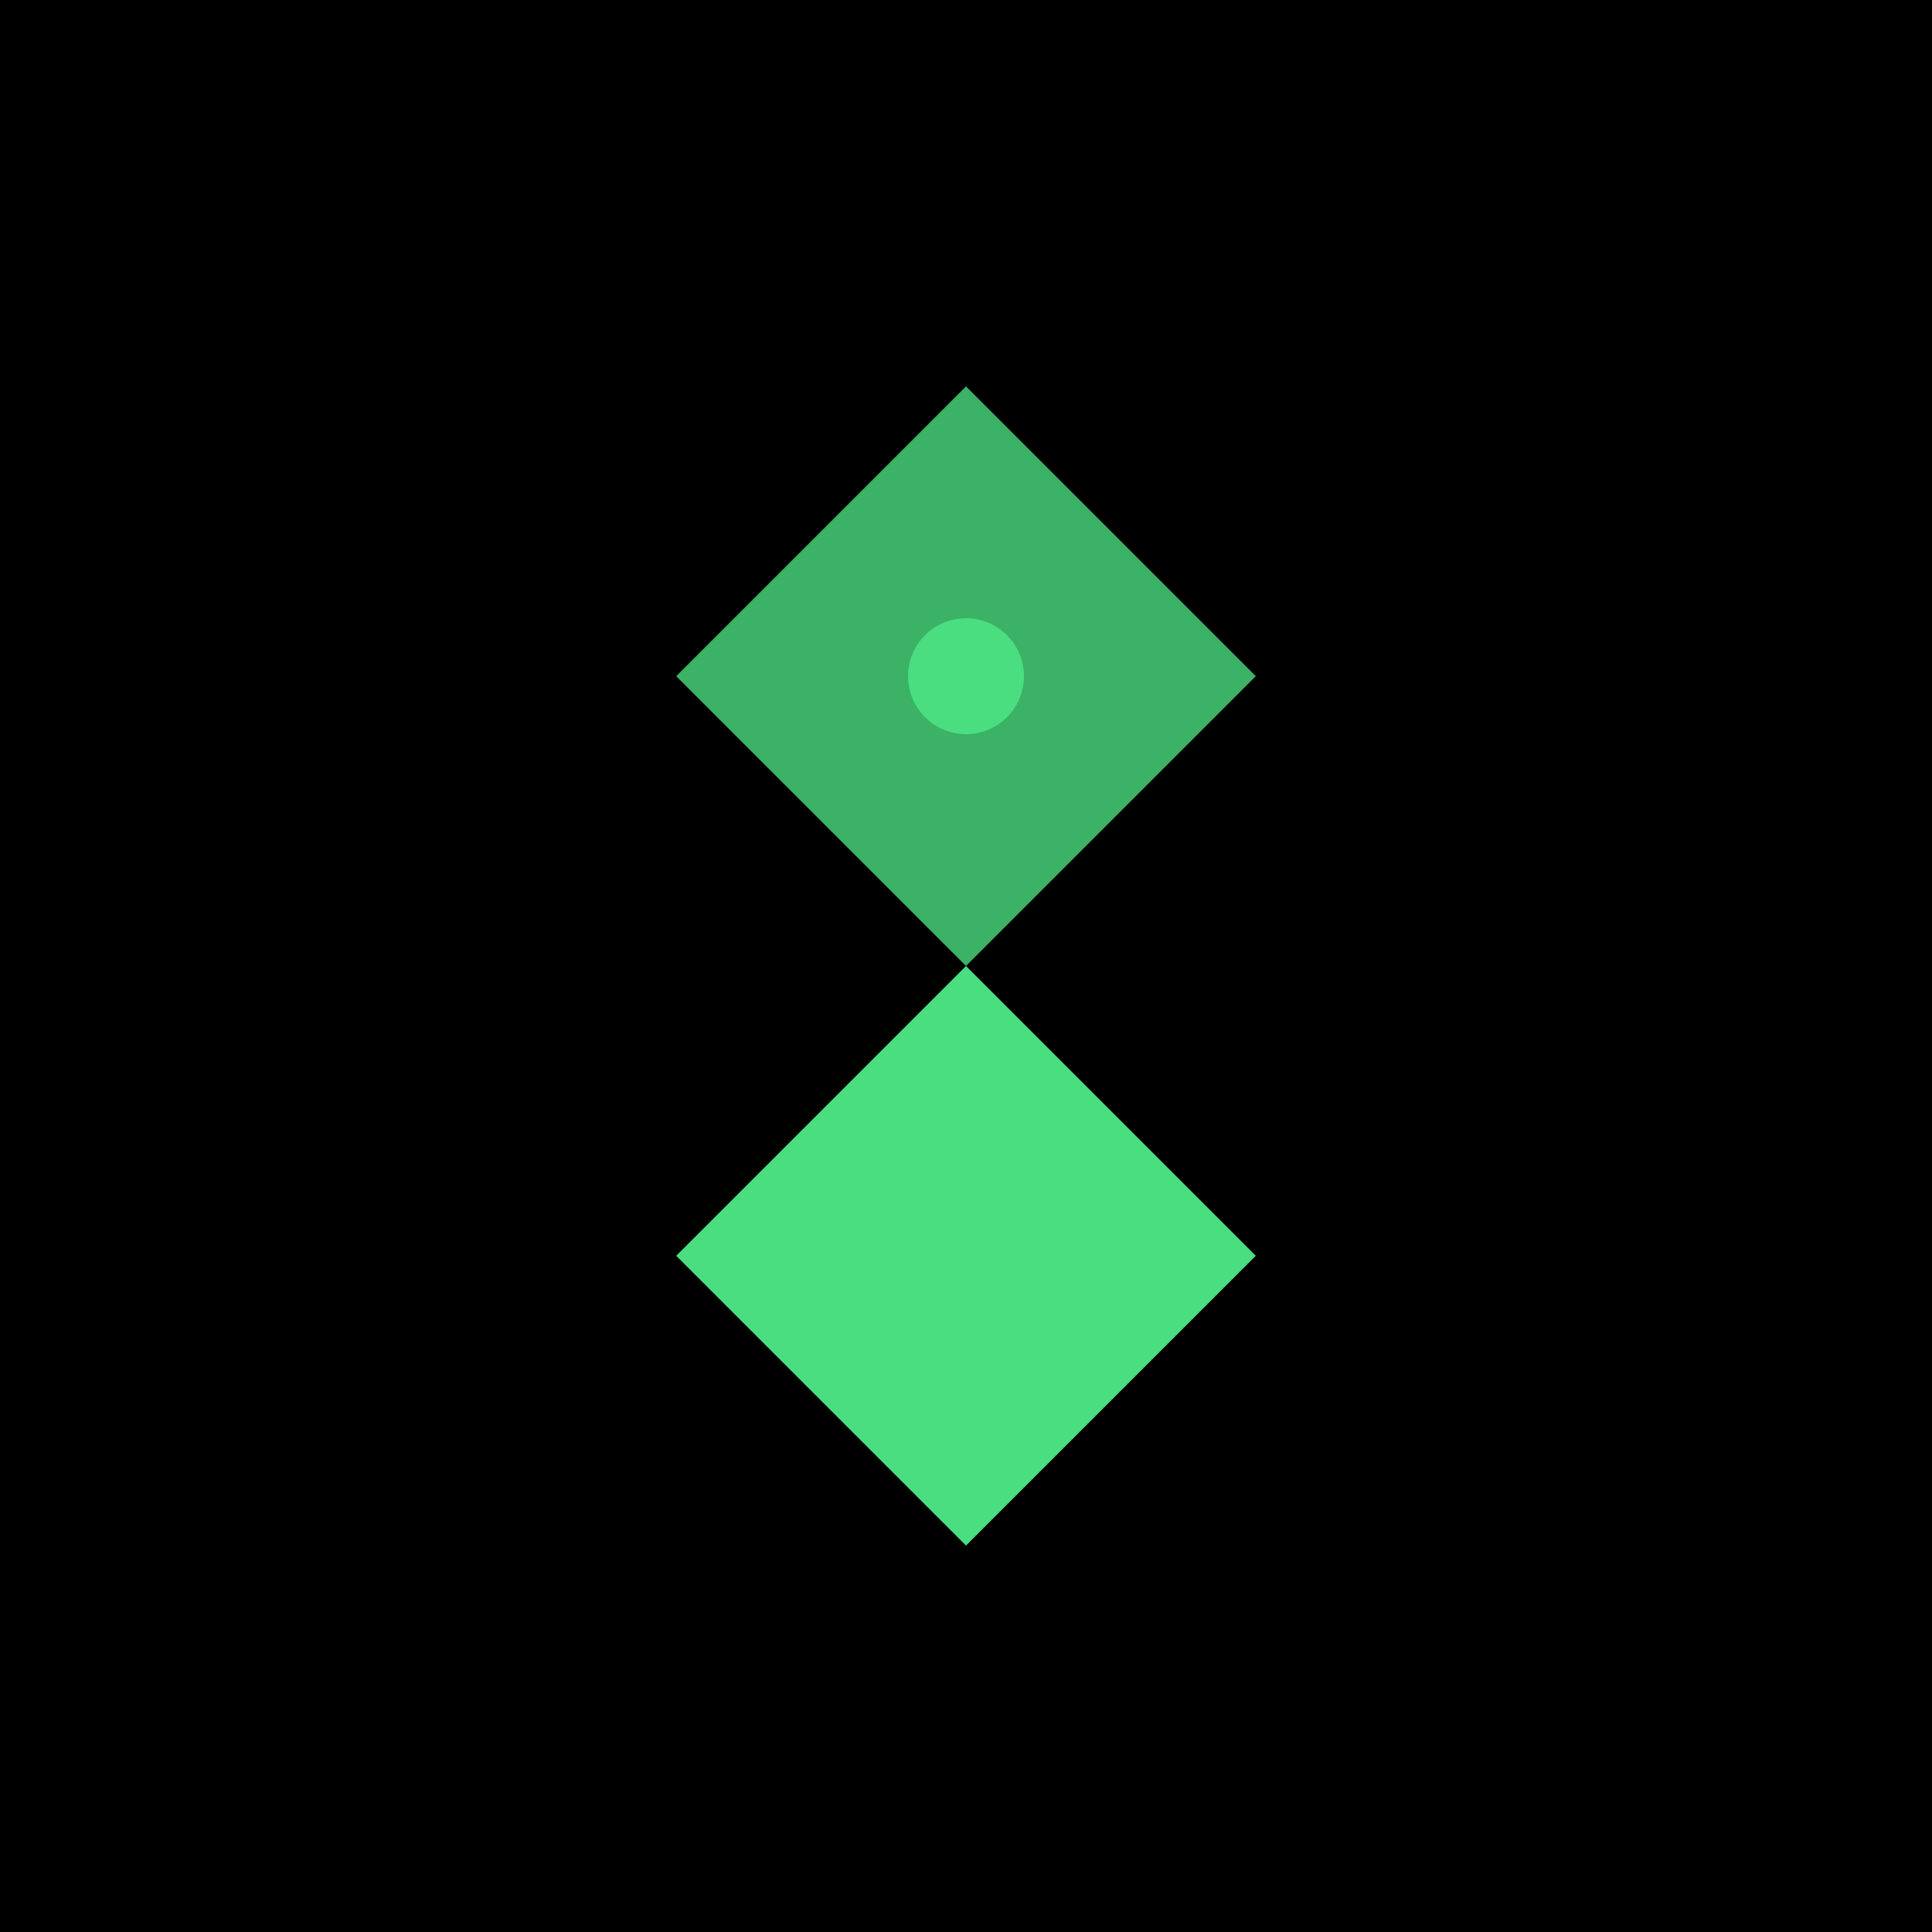
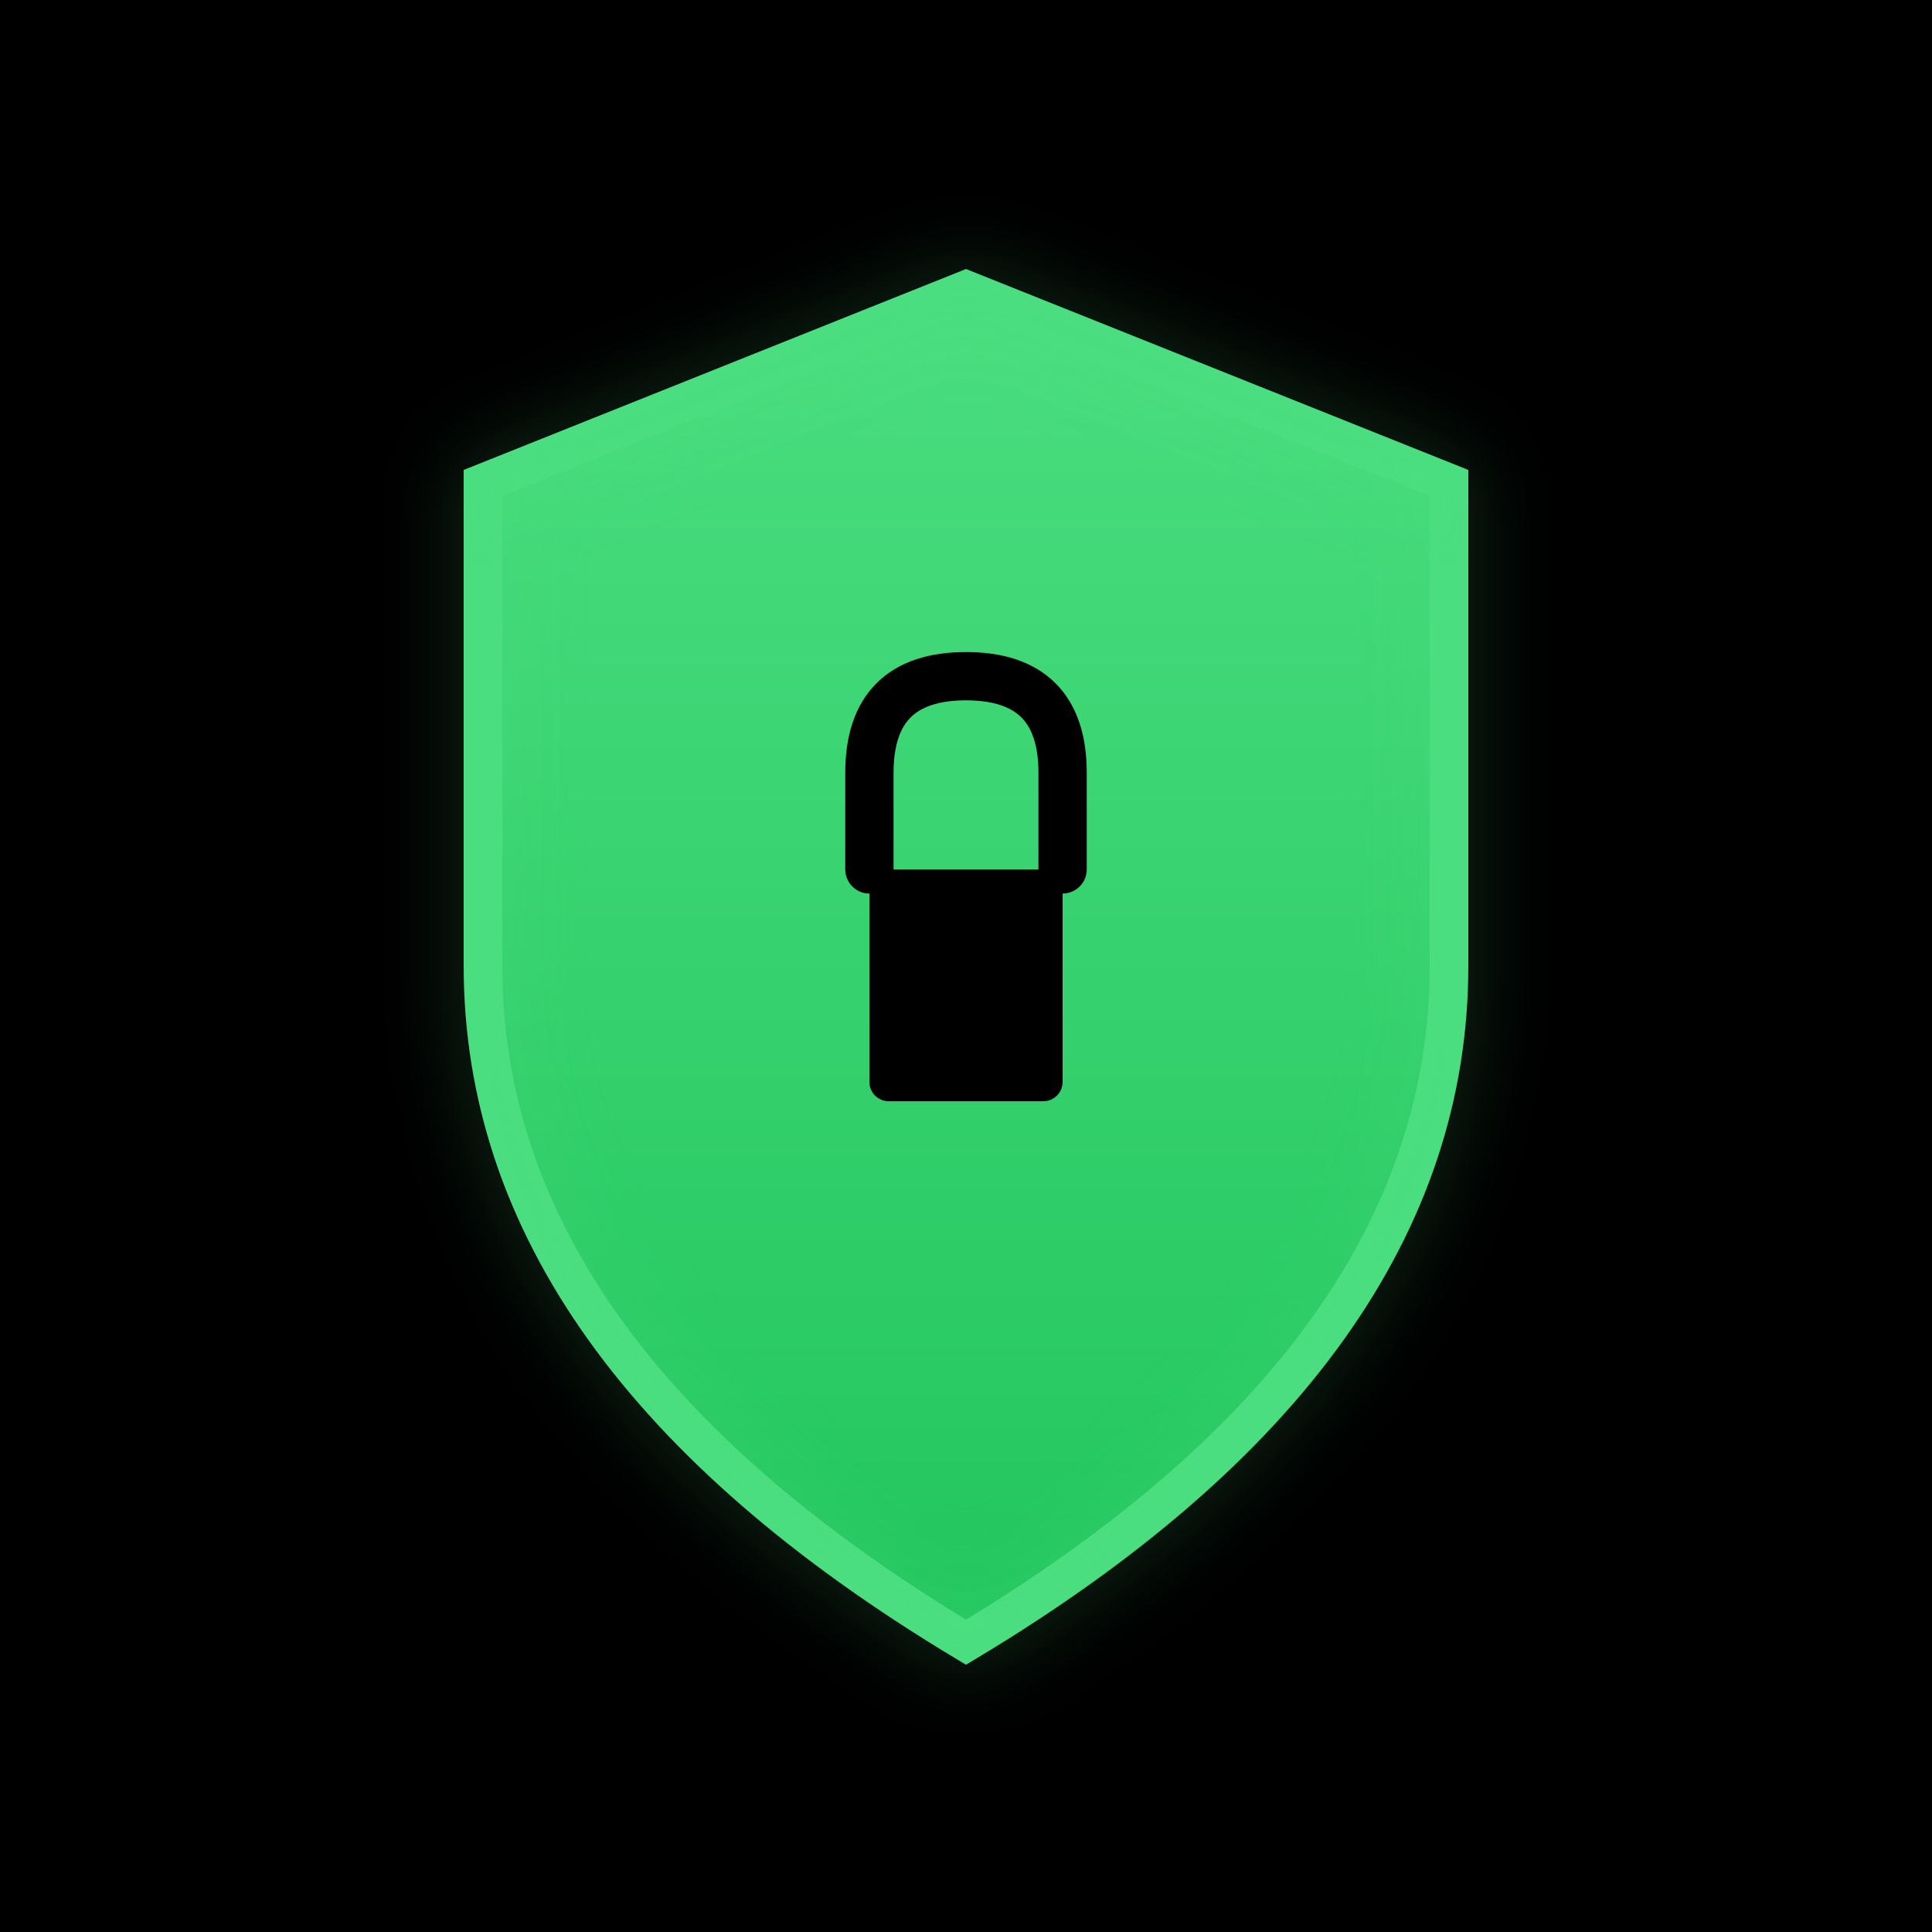
<svg xmlns="http://www.w3.org/2000/svg" viewBox="0 0 100 100">
+   <defs>
+     <linearGradient id="shieldGradient" x1="0%" y1="0%" x2="0%" y2="100%">
+       <stop offset="0%" style="stop-color:#4ade80;stop-opacity:1" />
+       <stop offset="100%" style="stop-color:#22c55e;stop-opacity:1" />
+     </linearGradient>
+   </defs>
  <rect width="100" height="100" fill="#000000" />
-   <path d="M50 20 L65 35 L50 50 L35 35 Z" fill="#4ade80" opacity="0.8" />
-   <path d="M50 50 L65 65 L50 80 L35 65 Z" fill="#4ade80" />
-   <circle cx="50" cy="35" r="3" fill="#4ade80" />
-   <circle cx="50" cy="65" r="3" fill="#4ade80" />
+   <path d="M 50 15 L 75 25 L 75 50 Q 75 70 50 85 Q 25 70 25 50 L 25 25 Z" fill="url(#shieldGradient)" stroke="#4ade80" stroke-width="2" />
+   <rect x="45" y="45" width="10" height="12" fill="#000000" rx="1" />
+   <path d="M 45 45 L 45 40 Q 45 35 50 35 Q 55 35 55 40 L 55 45" fill="none" stroke="#000000" stroke-width="2.5" stroke-linecap="round" />
+   <path d="M 50 15 L 75 25 L 75 50 Q 75 70 50 85 Q 25 70 25 50 L 25 25 Z" fill="none" stroke="#4ade80" stroke-width="1" opacity="0.5" filter="blur(2px)" />
</svg>
